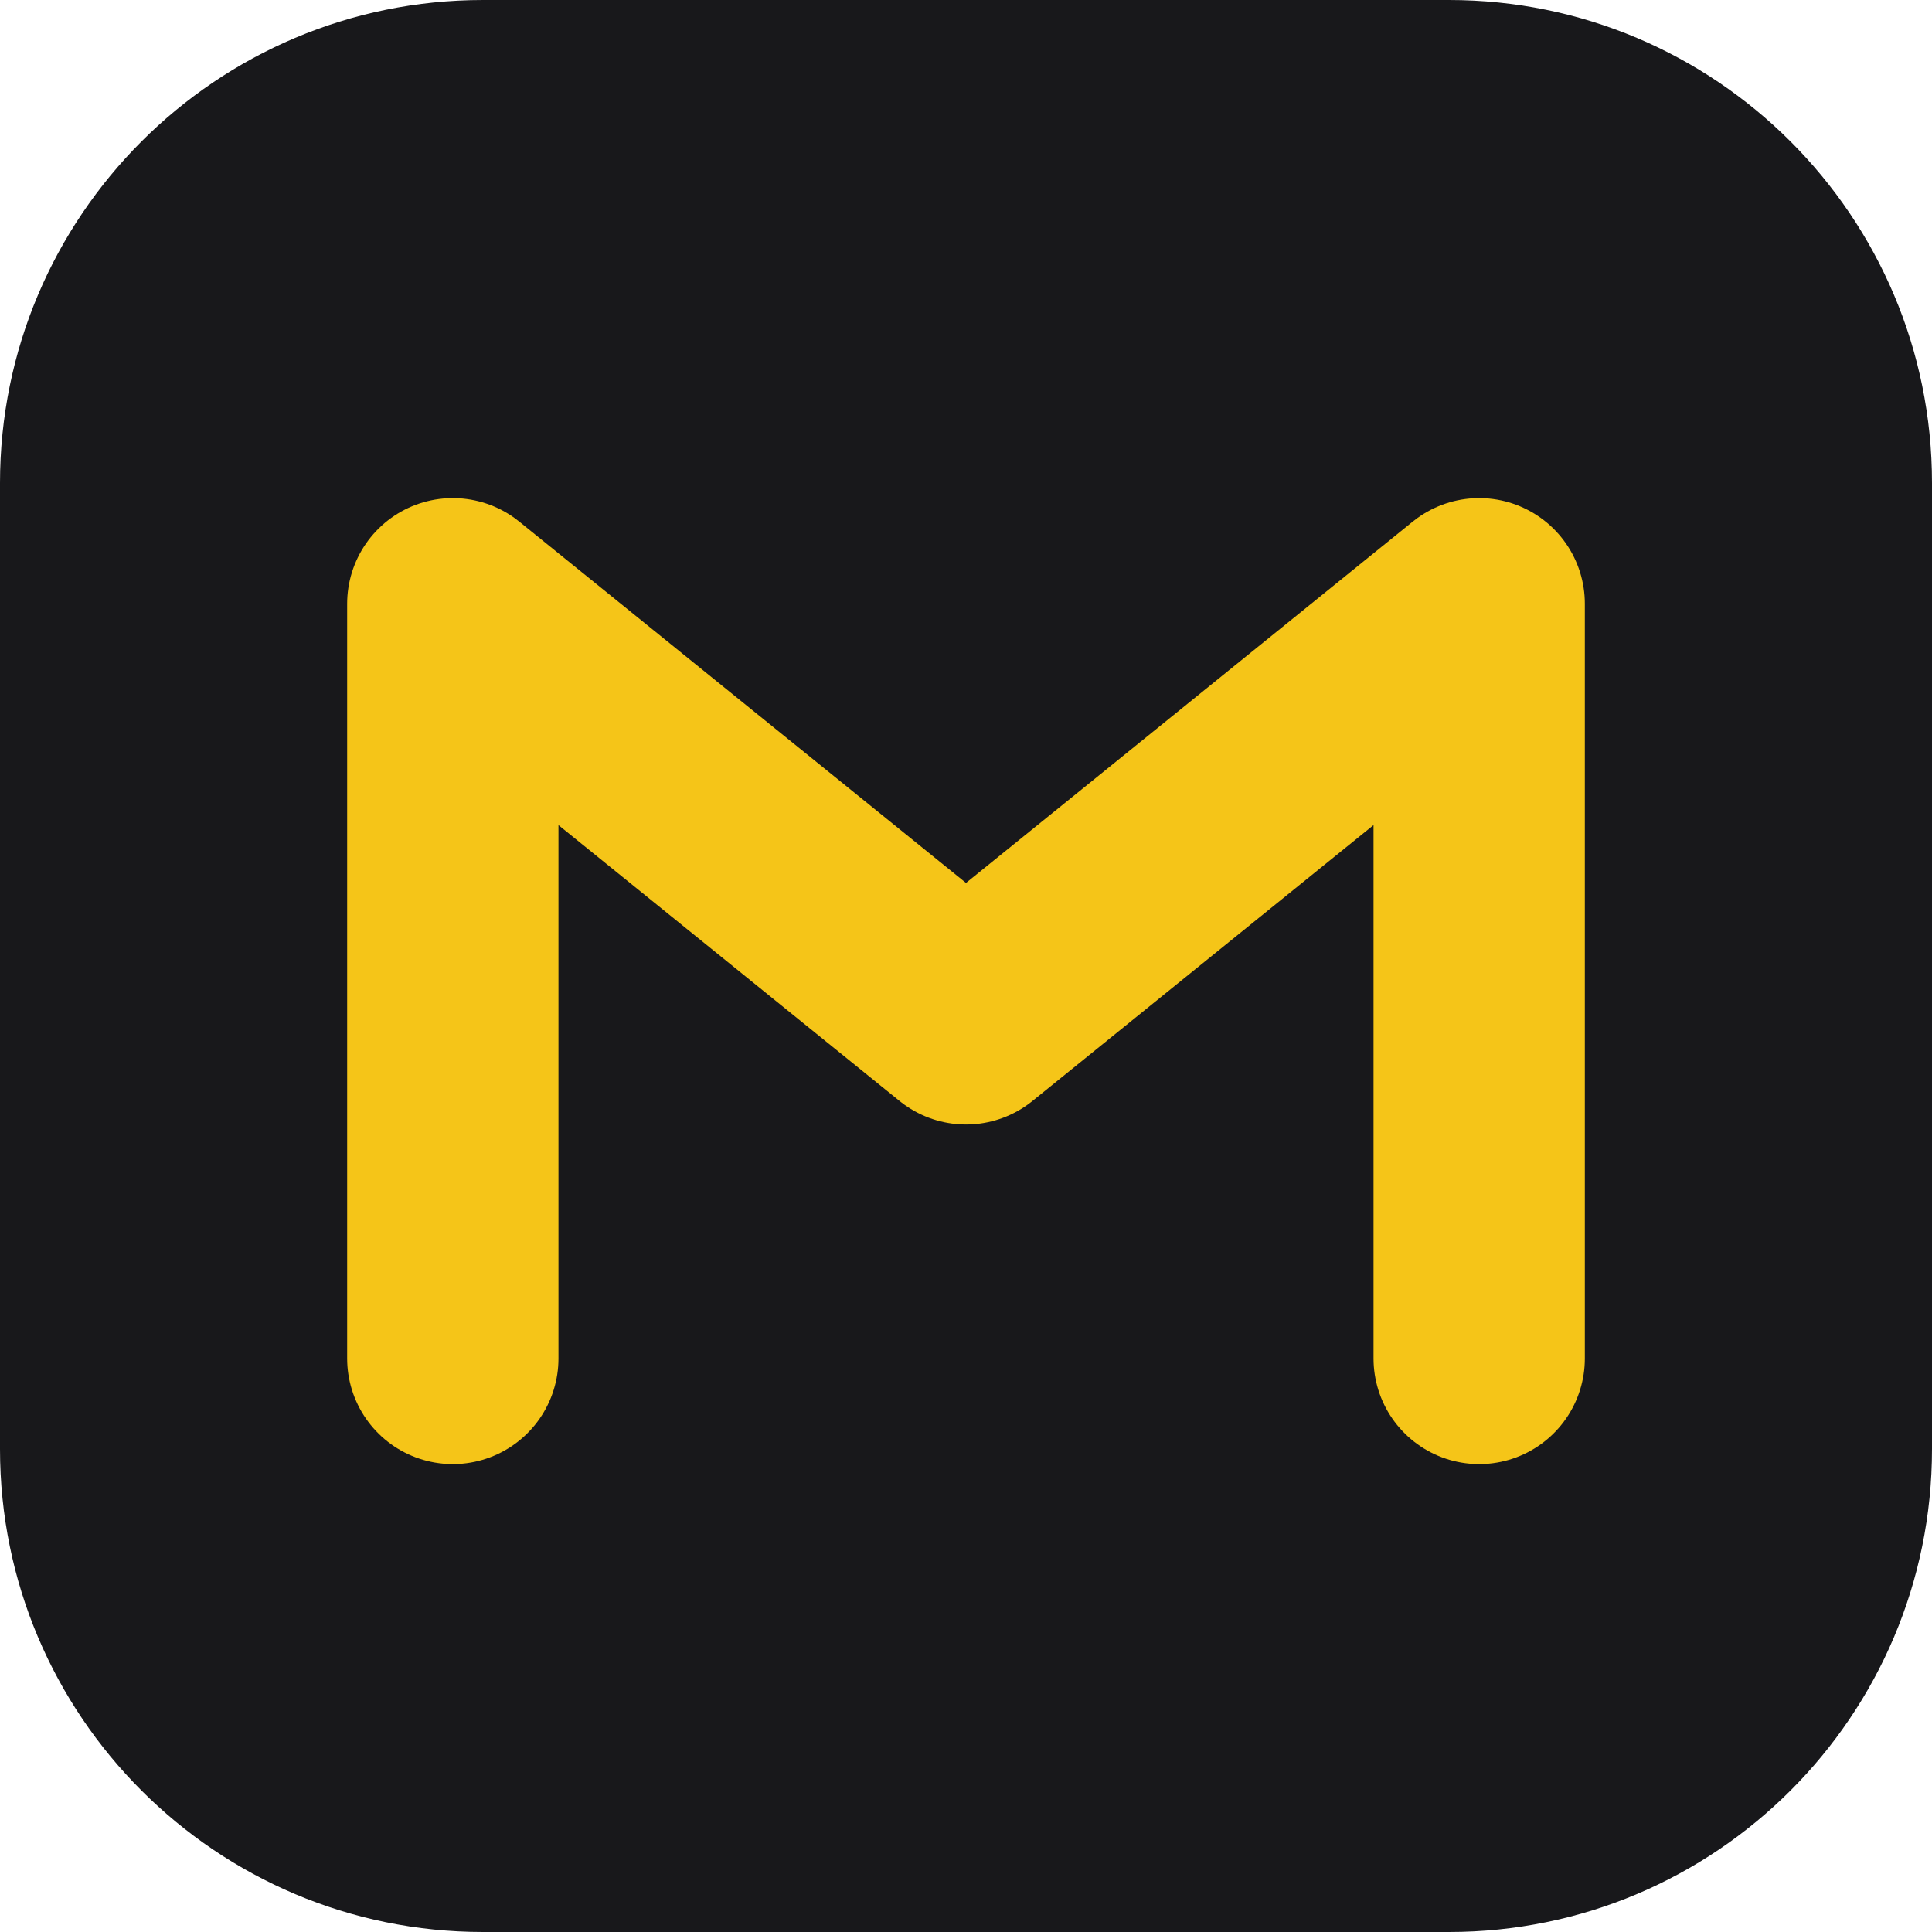
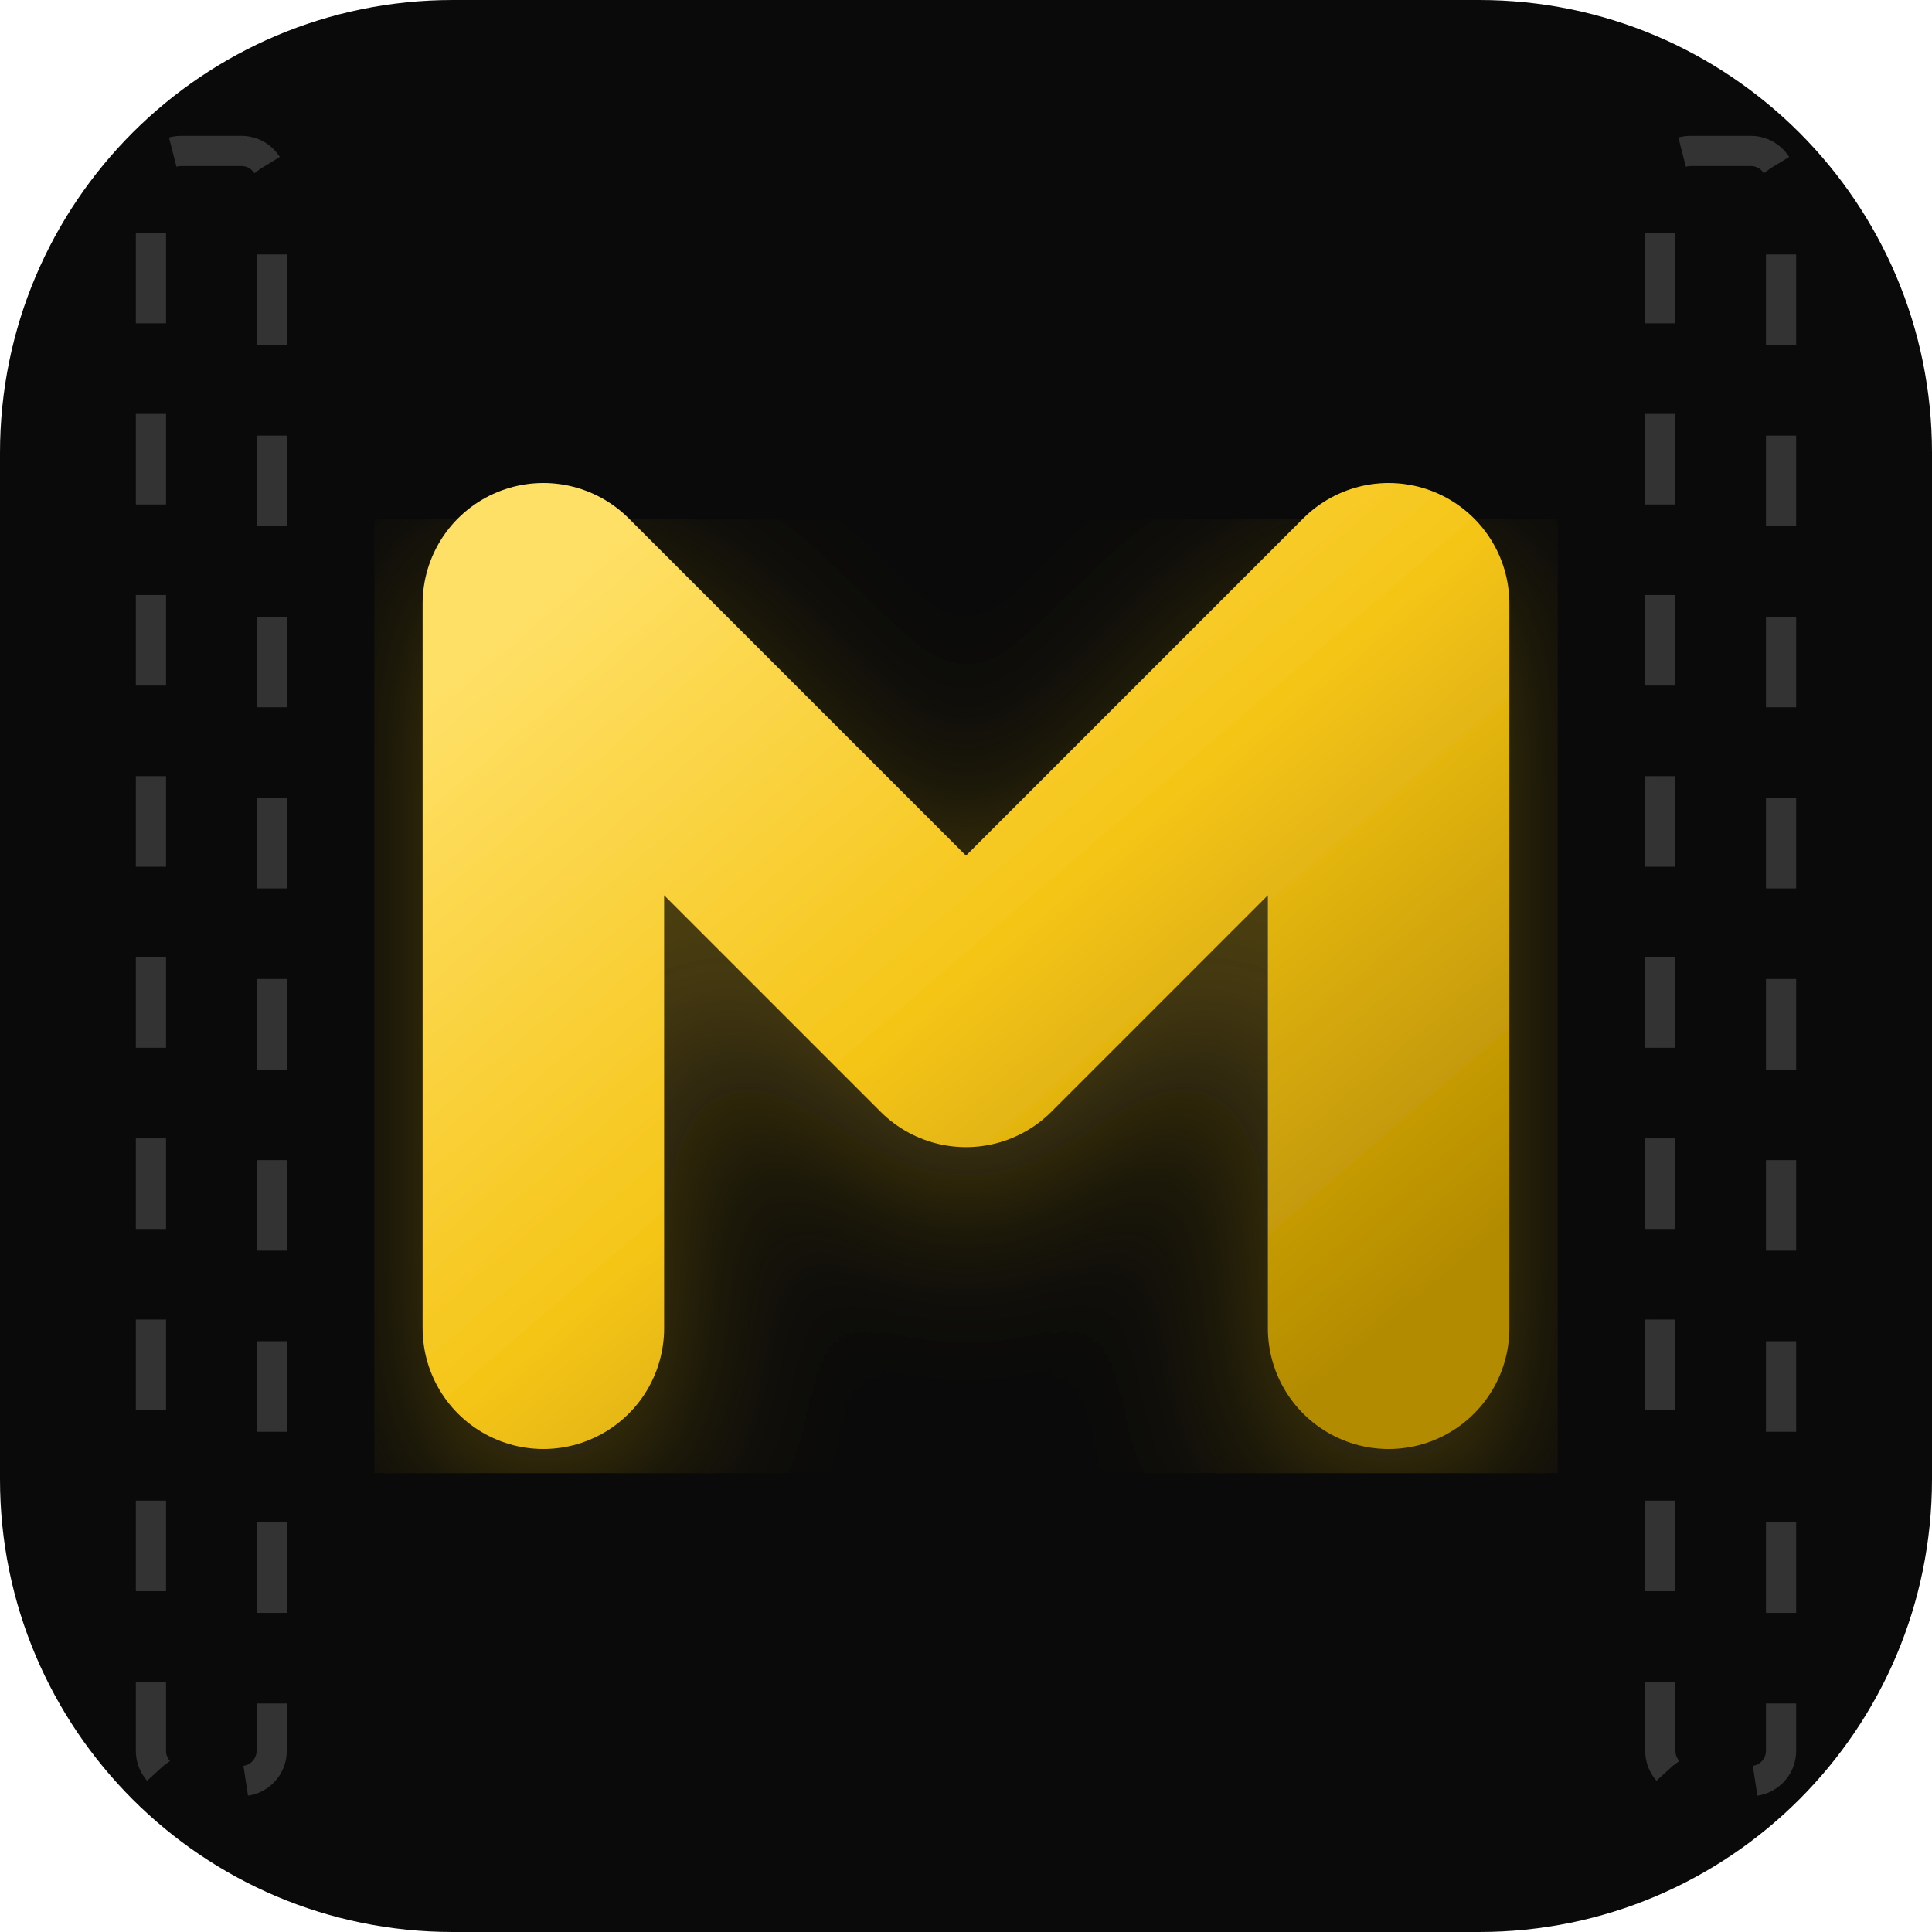
<svg xmlns="http://www.w3.org/2000/svg" viewBox="0 0 256 256">
-   <rect width="256" height="256" rx="64" fill="#18181B" />
-   <path d="M60 180V80L128 135L196 80V180" stroke="#F5C518" stroke-width="28" stroke-linecap="round" stroke-linejoin="round" fill="none" />
+   <defs>
+     <linearGradient id="gold" x1="0%" y1="0%" x2="100%" y2="100%">
+       <stop offset="0%" stop-color="#FFE066" />
+       <stop offset="50%" stop-color="#F5C518" />
+       <stop offset="100%" stop-color="#B38B00" />
+     </linearGradient>
+     <filter id="shadow" x="-20%" y="-20%" width="140%" height="140%">
+       <feDropShadow dx="0" dy="8" stdDeviation="12" flood-color="#F5C518" flood-opacity="0.3" />
+     </filter>
+   </defs>
+   <rect width="256" height="256" rx="60" fill="#0A0A0A" />
+   <rect x="20" y="20" width="16" height="216" rx="4" fill="none" stroke="#333" stroke-width="4" stroke-dasharray="12 12" />
+   <rect x="220" y="20" width="16" height="216" rx="4" fill="none" stroke="#333" stroke-width="4" stroke-dasharray="12 12" />
+   <path d="M72 176 V80 L128 136 L184 80 V176" stroke="url(#gold)" stroke-width="32" stroke-linecap="round" stroke-linejoin="round" fill="none" filter="url(#shadow)" />
</svg>
